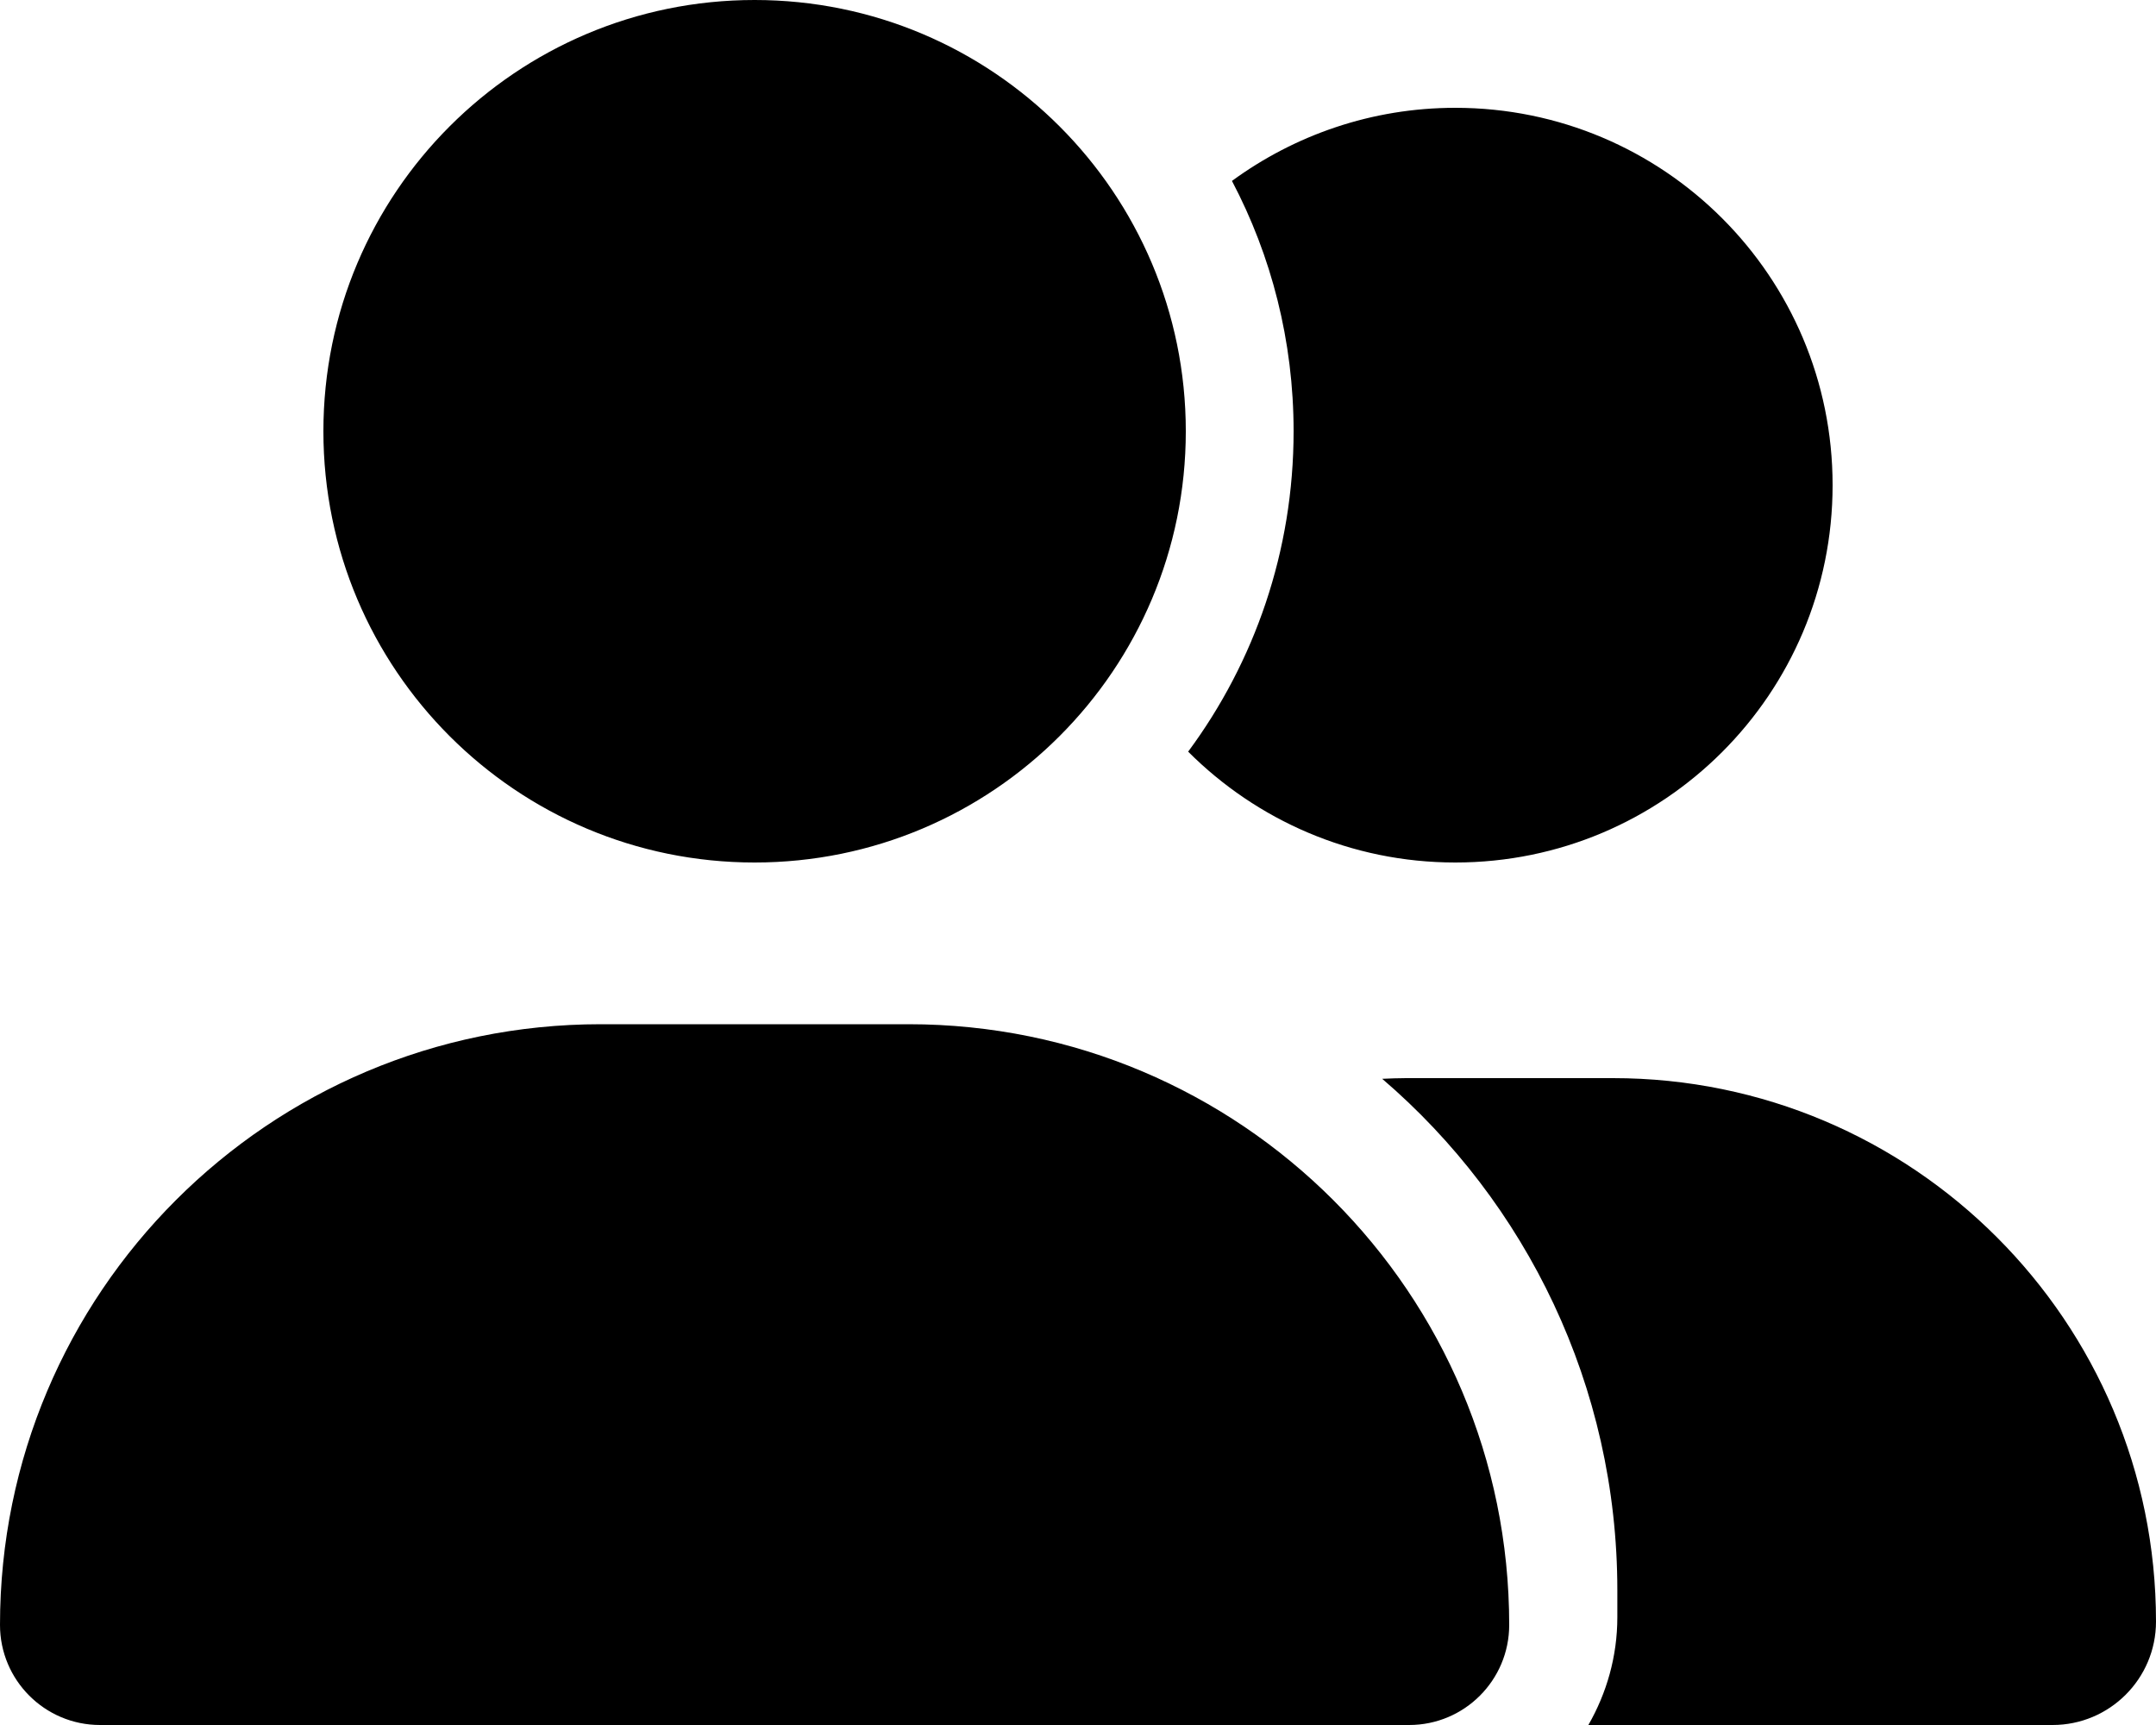
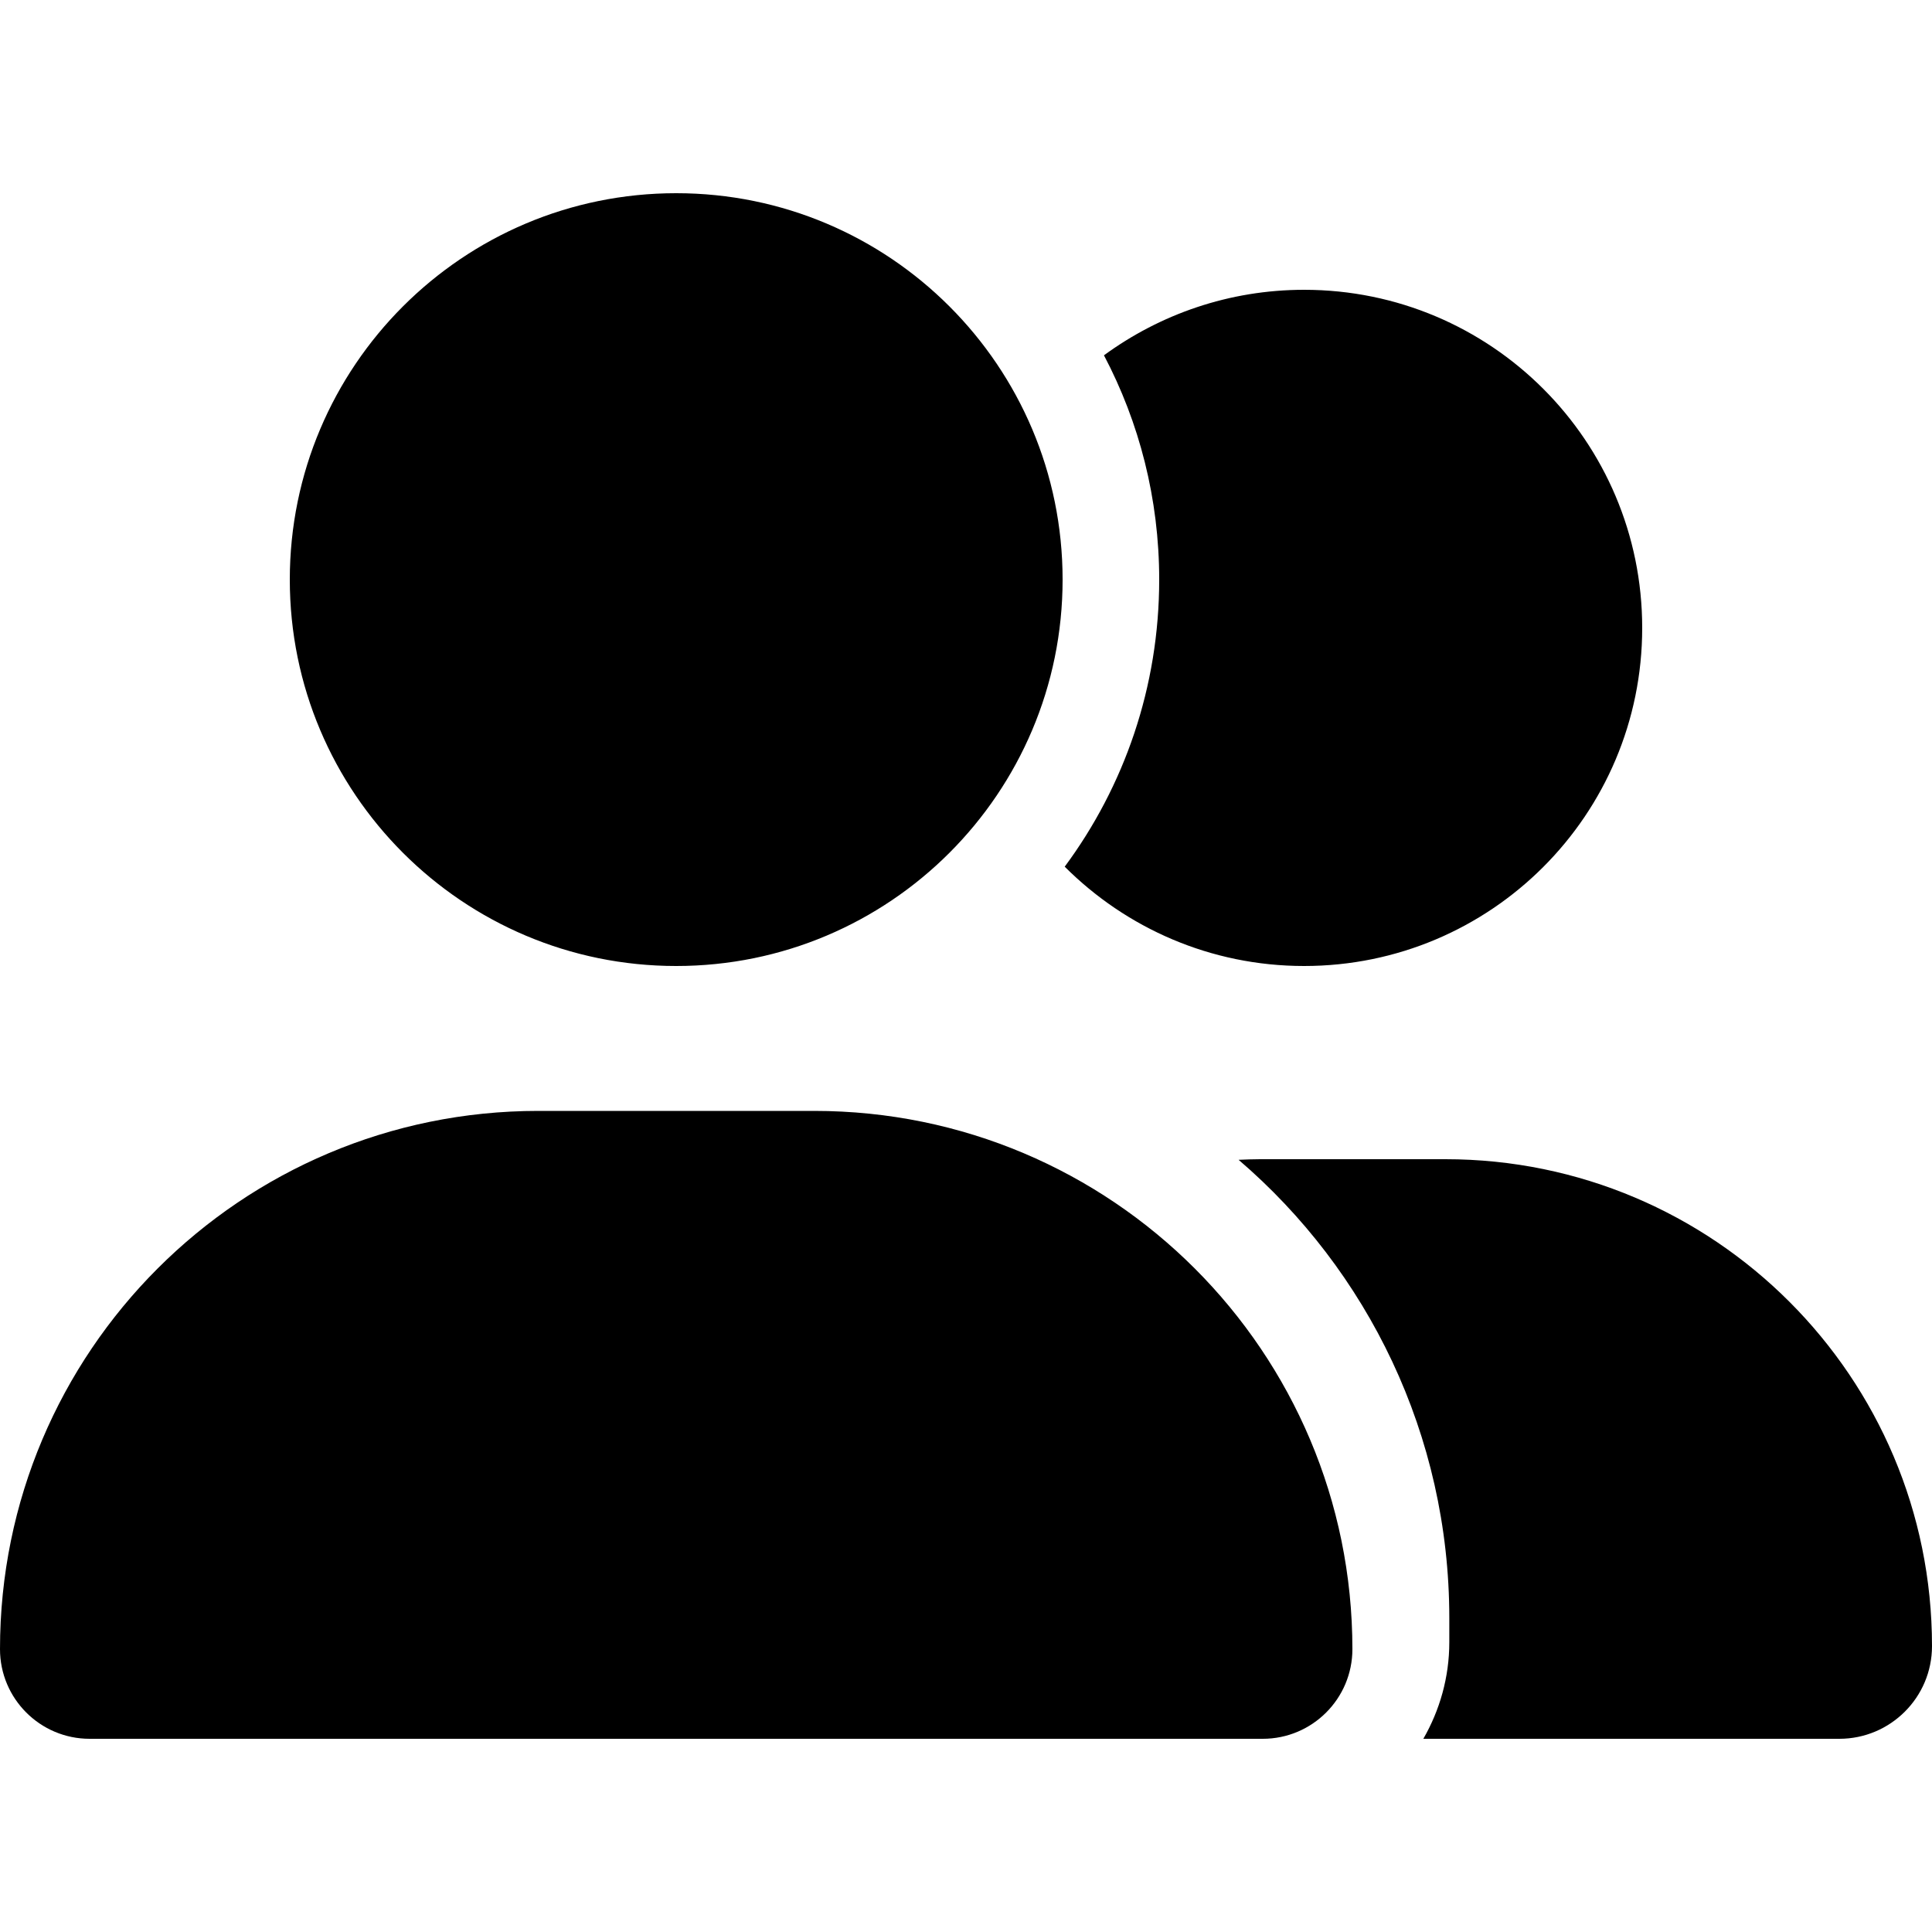
- <svg xmlns="http://www.w3.org/2000/svg" viewBox="0 0 640 512">
+ <svg xmlns="http://www.w3.org/2000/svg" width="24" height="24" viewBox="0 0 640 512">
  <path d="M96 128a128 128 0 1 1 256 0A128 128 0 1 1 96 128zM0 482.3C0 383.8 79.8 304 178.3 304l91.4 0C368.2 304 448 383.8 448 482.3c0 16.4-13.3 29.7-29.7 29.7L29.7 512C13.3 512 0 498.7 0 482.3zM609.3 512l-137.8 0c5.4-9.4 8.6-20.3 8.6-32l0-8c0-60.7-27.1-115.2-69.8-151.8c2.4-.1 4.7-.2 7.1-.2l61.4 0C567.8 320 640 392.2 640 481.3c0 17-13.8 30.7-30.7 30.7zM432 256c-31 0-59-12.6-79.3-32.9C372.4 196.5 384 163.6 384 128c0-26.8-6.6-52.1-18.3-74.3C384.3 40.1 407.2 32 432 32c61.9 0 112 50.1 112 112s-50.1 112-112 112z" />
</svg>
